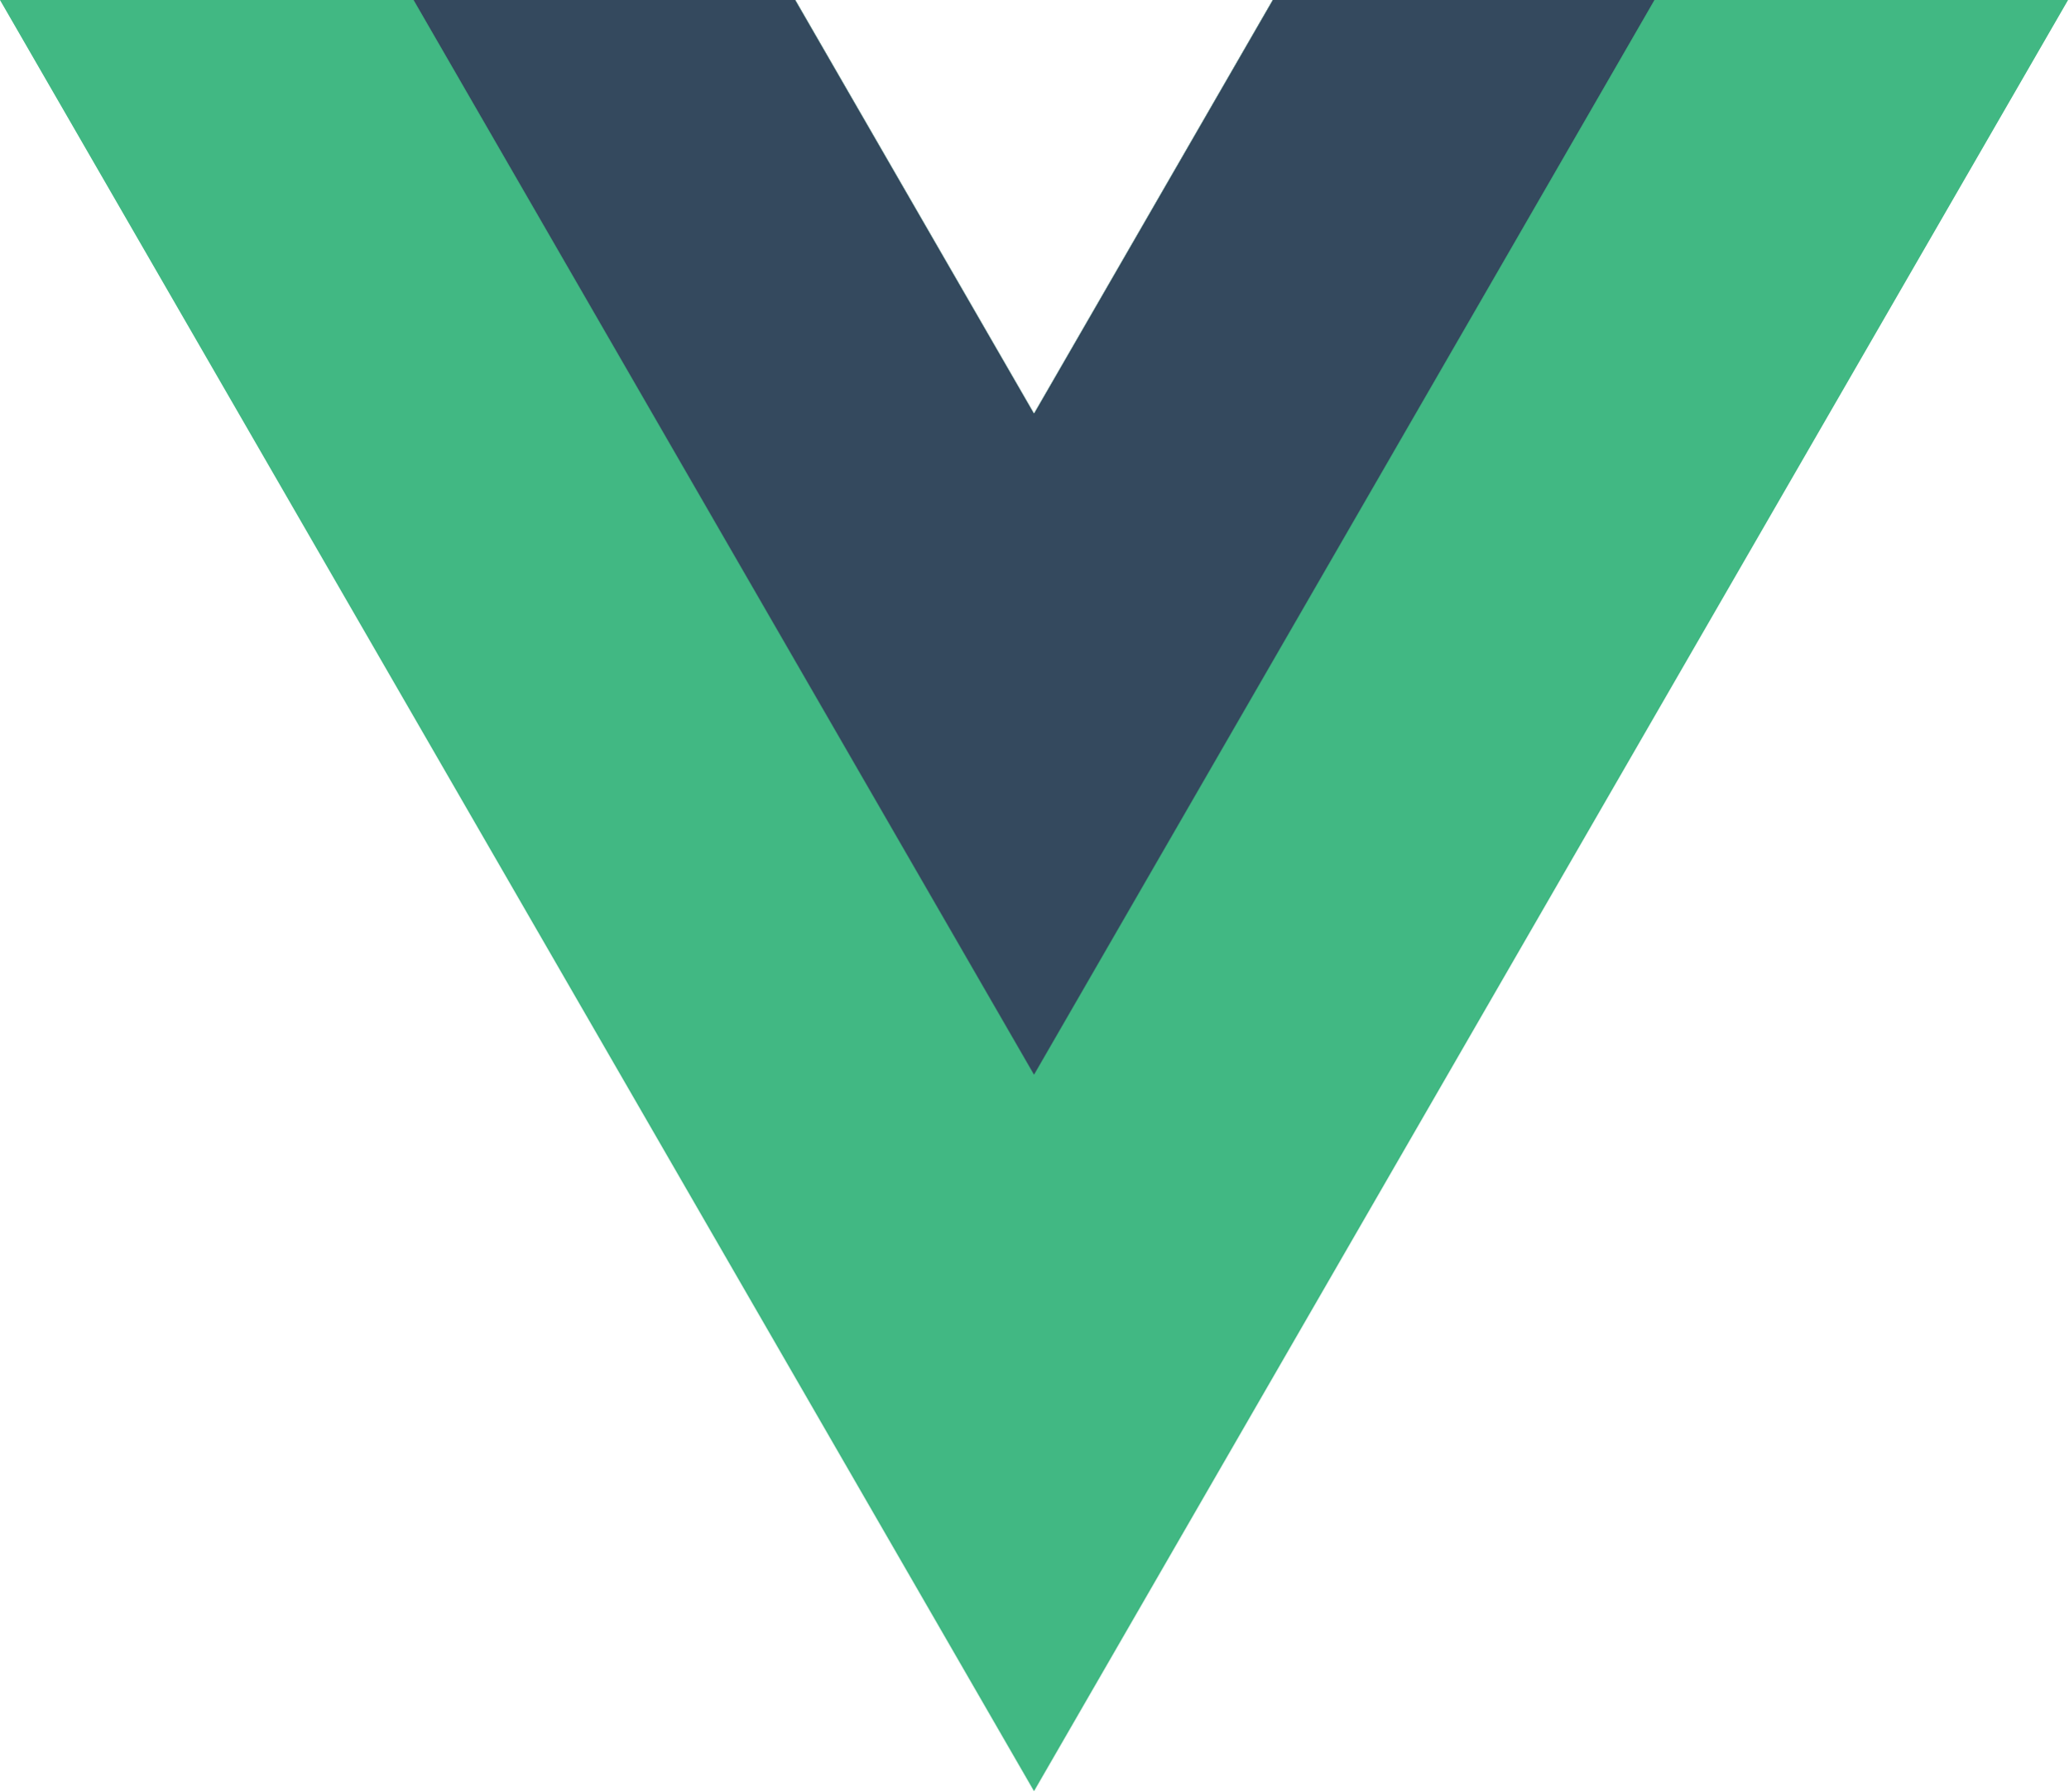
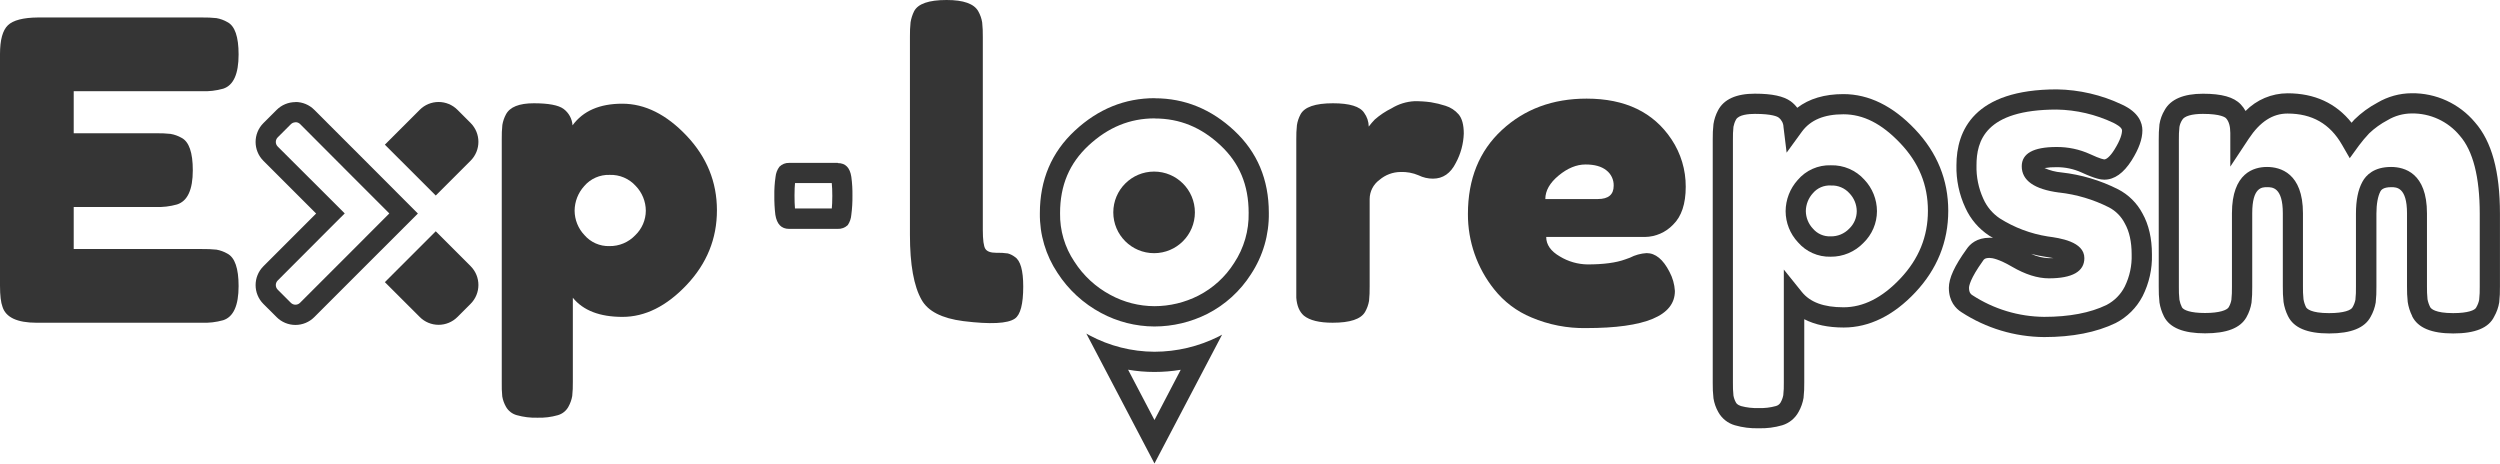
- <svg xmlns="http://www.w3.org/2000/svg" viewBox="0 0 261.76 226.69">
-   <path d="M161.096.001l-30.225 52.351L100.647.001H-.005l130.877 226.688L261.749.001z" fill="#41b883" />
-   <path d="M161.096.001l-30.225 52.351L100.647.001H52.346l78.526 136.01L209.398.001z" fill="#34495e" />
+ <svg xmlns="http://www.w3.org/2000/svg" id="Calque_1" data-name="Calque 1" viewBox="0 0 989.63 183.5">
+   <defs>
+     <style>.cls-1{fill:#353535;}</style>
+   </defs>
+   <path class="cls-1" d="M29.18,98.58H80a49.55,49.55,0,0,1,5.69.24A13.33,13.33,0,0,1,90,100.39q4.45,2.31,4.45,12.86,0,11.53-6.1,13.51a27.52,27.52,0,0,1-8.57,1H14.51Q3,127.75,1,121.49q-1-2.64-1-8.41V21.43Q0,13,3.13,10T15,6.92H80a49.06,49.06,0,0,1,5.69.25A13.33,13.33,0,0,1,90,8.74Q94.46,11,94.45,21.59q0,11.55-6.1,13.52a27.52,27.52,0,0,1-8.57,1H29.18V52.75H61.82A46.58,46.58,0,0,1,67.5,53a13.33,13.33,0,0,1,4.37,1.56q4.45,2.31,4.45,12.86,0,11.53-6.26,13.52a27.56,27.56,0,0,1-8.57,1H29.18Z" />
+   <path class="cls-1" d="M360.2,14.51a48.81,48.81,0,0,1,.25-5.69,15.47,15.47,0,0,1,1.4-4.37Q364.16,0,374.71,0q10.05,0,12.53,4.45A13,13,0,0,1,388.8,8.9a48.86,48.86,0,0,1,.25,5.77V91q0,5.94,1,7.5c.66,1.05,2.11,1.57,4.37,1.57a25.75,25.75,0,0,1,4.53.25,8.13,8.13,0,0,1,2.8,1.4q3.3,2.15,3.3,11.7c0,6.92-1.1,11.16-3.3,12.69q-4.29,3-20.44,1-12.69-1.64-16.48-8.4Q360.2,110.6,360.2,93Z" />
+   <path class="cls-1" d="M572.18,41.87a11.21,11.21,0,0,1,5.2,3.38c1.37,1.59,2.06,4.15,2.06,7.66a26.15,26.15,0,0,1-3.13,11.54q-3.13,6.27-9.07,6.27a12.87,12.87,0,0,1-5.69-1.32,16.51,16.51,0,0,0-7.17-1.32,13,13,0,0,0-8.32,3.13,9.44,9.44,0,0,0-3.88,7.58v34.62a49.31,49.31,0,0,1-.24,5.69,13.37,13.37,0,0,1-1.57,4.37q-2.48,4.29-12.86,4.28-7.9,0-11.37-2.8-2.64-2.31-3-7.09V55.22a46.58,46.58,0,0,1,.25-5.68,13.31,13.31,0,0,1,1.4-4.21q2.31-4.45,12.86-4.45,9.89,0,12.36,3.79a9.47,9.47,0,0,1,1.81,5.44,28.16,28.16,0,0,1,2.39-2.8,30.7,30.7,0,0,1,6.68-4.45,19.21,19.21,0,0,1,9-2.8,43.87,43.87,0,0,1,6.51.41A38.67,38.67,0,0,1,572.18,41.87Z" />
+   <path class="cls-1" d="M667.3,73.93q0,10.14-5,15a15.67,15.67,0,0,1-11.13,4.87H612.07c0,3.07,1.82,5.66,5.44,7.74a21.65,21.65,0,0,0,10.88,3.13q9.57,0,15-2l1.82-.66a16.58,16.58,0,0,1,6.59-1.82q5.28,0,9.07,7.42a18.34,18.34,0,0,1,2.14,7.58q0,14.69-35.11,14.68a53,53,0,0,1-21.68-4.21,36.7,36.7,0,0,1-14.75-11.13,47.34,47.34,0,0,1-10.39-29.83q0-20.78,13.44-33.22t33.54-12.44q22.92,0,33.63,16.15A33.5,33.5,0,0,1,667.3,73.93Zm-34.79,4.86c4.18,0,6.27-1.75,6.27-5.27a7.44,7.44,0,0,0-2.89-6.1q-2.88-2.31-8.24-2.31T617,69.48q-5.28,4.36-5.28,9.31Z" />
+   <path class="cls-1" d="M172.49,91.55l-20.14,20.14h0l13.8,13.79a10.54,10.54,0,0,0,14.93,0l5.21-5.21a10.55,10.55,0,0,0,0-14.92Z" />
+   <path class="cls-1" d="M172.49,77.4,152.35,57.27h0l13.8-13.8a10.54,10.54,0,0,1,14.93,0l5.21,5.21a10.56,10.56,0,0,1,0,14.93Z" />
+   <path class="cls-1" d="M198.62,151.32V55.06a47.15,47.15,0,0,1,.24-5.61,13.65,13.65,0,0,1,1.4-4.12q2.31-4.45,11.05-4.45t11.78,2.23a8.87,8.87,0,0,1,3.55,6.51q6.26-8.58,19.7-8.57T271.8,53.74q12,12.69,12,29.51t-11.95,29.5q-12,12.7-25.47,12.69t-19.62-7.58v33.3a47,47,0,0,1-.24,5.6,13.47,13.47,0,0,1-1.49,4.21,6.93,6.93,0,0,1-4.2,3.38,26.4,26.4,0,0,1-8.08,1,27.2,27.2,0,0,1-8.16-1,7,7,0,0,1-4.28-3.3,12.58,12.58,0,0,1-1.49-4.12A47.15,47.15,0,0,1,198.62,151.32Zm32.63-77.64a14.68,14.68,0,0,0-3.79,9.73,14.17,14.17,0,0,0,3.88,9.64,12.59,12.59,0,0,0,9.89,4.37,13.81,13.81,0,0,0,10.22-4.28,13.55,13.55,0,0,0,4.2-9.73,14.25,14.25,0,0,0-4-9.81,13.24,13.24,0,0,0-10.3-4.37A12.67,12.67,0,0,0,231.25,73.68Z" />
+   <path class="cls-1" d="M329.26,72.52c.14,1.37.21,3,.21,5,0,2.27-.09,3.89-.2,5H314.69c-.12-1.41-.18-3.15-.18-5.18,0-2.22.09-3.78.2-4.86h14.55m2.39-8H312.41A5.18,5.18,0,0,0,308.53,66,8,8,0,0,0,307,70a45.78,45.78,0,0,0-.48,7.42,58,58,0,0,0,.4,7.58c.59,3.74,2.4,5.6,5.42,5.6h19.24a5.4,5.4,0,0,0,4-1.48A8.44,8.44,0,0,0,337,85a52,52,0,0,0,.44-7.5A49.05,49.05,0,0,0,337,70q-.81-5.44-5.34-5.44Z" />
+   <path class="cls-1" d="M457.13,46.9c9.85,0,18.37,3.48,26,10.63,7.5,7,11.15,15.73,11.15,26.7a34.66,34.66,0,0,1-5.75,19.88A36.23,36.23,0,0,1,474.43,117a38.54,38.54,0,0,1-17.47,4.2,36.69,36.69,0,0,1-17.38-4.45,38.4,38.4,0,0,1-14.29-13.19,33.37,33.37,0,0,1-5.66-19.2c0-11,3.7-19.72,11.29-26.78,7.77-7.21,16.34-10.72,26.21-10.72m0-8q-17.81,0-31.65,12.86T411.63,84.4a41.54,41.54,0,0,0,7,23.65,46.79,46.79,0,0,0,17.22,15.83,45,45,0,0,0,21.1,5.36,46.77,46.77,0,0,0,21-5,44.45,44.45,0,0,0,17.23-15.66,42.87,42.87,0,0,0,7.09-24.32q0-19.77-13.69-32.55T457.13,38.9Z" />
+   <path class="cls-1" d="M446.51,146.34a60.93,60.93,0,0,0,10.45.9,63.55,63.55,0,0,0,10.43-.86L457,166.27l-10.45-19.93M430,132l27,51.47,26.77-51c-.44.24-.86.49-1.3.71A57,57,0,0,1,457,139.24a55,55,0,0,1-25.73-6.5c-.43-.23-.84-.48-1.26-.71Z" />
+   <path class="cls-1" d="M117,48.37a2.57,2.57,0,0,1,1.81.75L139.63,70l14.48,14.49L139.63,99l-20.87,20.87a2.56,2.56,0,0,1-3.62,0l-5.21-5.21a2.56,2.56,0,0,1,0-3.62L130.8,90.13l5.66-5.65-5.66-5.66L109.93,58a2.55,2.55,0,0,1-.75-1.81,2.58,2.58,0,0,1,.75-1.81l5.21-5.21a2.55,2.55,0,0,1,1.81-.75m0-8a10.53,10.53,0,0,0-7.46,3.1l-5.22,5.21a10.56,10.56,0,0,0,0,14.93l20.87,20.87-20.87,20.87a10.55,10.55,0,0,0,0,14.92l5.22,5.21a10.53,10.53,0,0,0,14.92,0l20.87-20.87,20.14-20.13L145.28,64.34,124.41,43.47a10.53,10.53,0,0,0-7.46-3.1Z" />
+   <circle class="cls-1" cx="456.85" cy="84.07" r="16.15" />
+   <path class="cls-1" d="M696.17,169.53a30.77,30.77,0,0,1-9.4-1.18,10.91,10.91,0,0,1-6.57-5.21,16.28,16.28,0,0,1-1.92-5.47,48.7,48.7,0,0,1-.29-6.15V55.26a48.7,48.7,0,0,1,.29-6.15,17.23,17.23,0,0,1,1.78-5.37c2.3-4.44,7.21-6.66,14.63-6.66,6.84,0,11.34,1,14.14,3a12.38,12.38,0,0,1,2.62,2.59c4.68-3.6,10.8-5.42,18.26-5.42,10.06,0,19.6,4.69,28.37,13.94s13.14,20.05,13.14,32.26-4.39,23.06-13,32.25-18.27,13.95-28.38,13.95c-6.16,0-11.38-1.1-15.62-3.29v25a49,49,0,0,1-.28,6.14A17,17,0,0,1,712,163a11,11,0,0,1-6.49,5.34A30.05,30.05,0,0,1,696.17,169.53ZM694.69,45.08c-2.36,0-6.46.3-7.5,2.29a9.45,9.45,0,0,0-1,2.82,42.48,42.48,0,0,0-.21,5.07v96.26a42.48,42.48,0,0,0,.21,5.07,8.7,8.7,0,0,0,1,2.77c.12.22.48.89,2,1.38a23.59,23.59,0,0,0,6.93.79,22.2,22.2,0,0,0,6.81-.78,3,3,0,0,0,1.92-1.42,9.34,9.34,0,0,0,1.07-2.91,39.92,39.92,0,0,0,.21-5.06V106.7l7.12,8.85c3.29,4.1,8.69,6.09,16.5,6.09s15.31-3.74,22.55-11.43,10.87-16.52,10.87-26.77-3.58-19-10.94-26.75S737.6,45.24,729.71,45.24c-7.67,0-13.06,2.27-16.47,6.94l-6,8.25L706,50.27a4.84,4.84,0,0,0-1.93-3.73C703.65,46.19,701.58,45.08,694.69,45.08Zm29.91,56.54a16.49,16.49,0,0,1-12.88-5.72,18.11,18.11,0,0,1-4.88-12.29,18.63,18.63,0,0,1,4.75-12.32,16.51,16.51,0,0,1,13.18-5.86A17.18,17.18,0,0,1,738,71.11a18.22,18.22,0,0,1,5,12.5,17.47,17.47,0,0,1-5.35,12.53A17.74,17.74,0,0,1,724.6,101.62Zm.17-28.19a8.62,8.62,0,0,0-7.09,3h0a10.71,10.71,0,0,0-2.84,7.13,10.3,10.3,0,0,0,2.86,7,8.64,8.64,0,0,0,6.9,3A9.85,9.85,0,0,0,732,90.53,9.59,9.59,0,0,0,735,83.61a10.35,10.35,0,0,0-2.92-7.13A9.24,9.24,0,0,0,724.77,73.43Z" />
+   <path class="cls-1" d="M809.17,133.43a60.79,60.79,0,0,1-32.71-9.84h0c-2.28-1.44-5-4.29-5-9.65,0-3.79,2.21-8.65,7-15.29,1.38-2.09,4.09-4.54,9.15-4.54.43,0,.87,0,1.32.07-.51-.29-1-.59-1.51-.9a26,26,0,0,1-9.41-11,37.69,37.69,0,0,1-3.55-16.85c0-13.71,6.9-30.05,39.77-30.05a62.42,62.42,0,0,1,25.72,6c6.71,3.07,8.12,7.26,8.12,10.24,0,3.43-1.39,7.31-4.24,11.85C840.6,68.55,837,71.12,833,71.12c-1.33,0-3.55-.32-9-2.84a23.61,23.61,0,0,0-9.94-2.1,25,25,0,0,0-4.74.35,21,21,0,0,0,6.7,1.73,65.61,65.61,0,0,1,22.41,6.66,22.64,22.64,0,0,1,9.69,9.6c2.47,4.39,3.73,9.85,3.73,16.23a34.63,34.63,0,0,1-3.69,16.48,24.84,24.84,0,0,1-10.68,10.65C829.82,131.58,820.33,133.43,809.17,133.43Zm-28.45-16.61a52.86,52.86,0,0,0,28.45,8.61c9.94,0,18.26-1.58,24.71-4.71a16.77,16.77,0,0,0,7.2-7.26,26.85,26.85,0,0,0,2.74-12.71c0-5-.91-9.12-2.7-12.29a14.64,14.64,0,0,0-6.25-6.36,57.84,57.84,0,0,0-19.78-5.89H815c-9.75-1.29-14.69-4.79-14.69-10.39,0-5.07,4.62-7.63,13.73-7.63A31.44,31.44,0,0,1,827.33,61c4.28,2,5.55,2.1,5.68,2.1.74,0,2.2-1,4-3.89,2.49-4,3-6.32,3-7.6s-2.63-2.59-3.43-3a54.56,54.56,0,0,0-22.41-5.24c-28.47,0-31.77,12.58-31.77,22.05a30,30,0,0,0,2.72,13.31,18.21,18.21,0,0,0,6.44,7.68,50.13,50.13,0,0,0,19.06,7.19c4.67.63,14.48,2,14.48,8.58,0,5.28-4.73,8-14.06,8-4.44,0-9.33-1.54-14.54-4.58s-7.84-3.5-8.95-3.5c-1.86,0-2.29.66-2.49,1l-.11.16c-5.12,7.13-5.51,10-5.51,10.69C779.46,115.77,780.06,116.4,780.72,116.82ZM804,100.48a17.76,17.76,0,0,0,7,1.71c.72,0,1.36,0,1.93,0-1-.19-2.09-.38-3.45-.57A51,51,0,0,1,804,100.48Z" />
+   <path class="cls-1" d="M971.12,132c-8.65,0-14-2.23-16.27-6.83l0-.09a18.73,18.73,0,0,1-1.75-5.55,50.58,50.58,0,0,1-.28-6.2V84.43c0-10.34-4.2-10.34-6.22-10.34-3.39,0-4.06,1.24-4.32,1.7-1,1.9-1.57,4.94-1.57,8.81v28.84a51,51,0,0,1-.28,6.32,17.31,17.31,0,0,1-2,5.62C936.1,129.79,930.73,132,922,132s-14-2.23-16.27-6.83l-.05-.09a19,19,0,0,1-1.74-5.55,50.58,50.58,0,0,1-.28-6.2V84.43c0-10.34-4.2-10.34-6.22-10.34s-5.89,0-5.89,10.34v29.18a50.88,50.88,0,0,1-.28,6.21,17,17,0,0,1-2,5.72l-.06.12c-2.44,4.23-7.78,6.29-16.32,6.29s-13.94-2.16-16.25-6.61l-.07-.15a19,19,0,0,1-1.74-5.44,50.41,50.41,0,0,1-.29-6.31v-58a52.94,52.94,0,0,1,.28-6.2,15.64,15.64,0,0,1,2.07-5.68c2.37-4.27,7.48-6.46,15.17-6.46,7.47,0,12.22,1.34,14.94,4.22a12.7,12.7,0,0,1,1.91,2.61,23.36,23.36,0,0,1,16.62-7c10.7,0,19.21,3.92,25.35,11.66L932,47.32a39.55,39.55,0,0,1,9.09-6.66,26.9,26.9,0,0,1,13.53-3.75,32.18,32.18,0,0,1,25.09,11.5c6.66,7.59,9.9,19.42,9.9,36.19v28.84a50.66,50.66,0,0,1-.28,6.21,16.87,16.87,0,0,1-2,5.67C985.18,129.78,979.86,132,971.12,132ZM962,121.58c.33.6,1.89,2.37,9.1,2.37,5.93,0,8.6-1.18,9.09-2.19l.07-.14a9.22,9.22,0,0,0,1.13-3,41.66,41.66,0,0,0,.22-5.17V84.6c0-14.54-2.66-24.93-7.91-30.91a24.21,24.21,0,0,0-19.08-8.78,18.78,18.78,0,0,0-9.55,2.69,32.3,32.3,0,0,0-7.24,5.2,54,54,0,0,0-4.05,4.82l-3.63,5-3.07-5.33c-4.77-8.3-11.83-12.34-21.58-12.34-5.88,0-10.88,3.25-15.3,9.92l-7.33,11.08V52.62c0-2.67-.58-4.63-1.71-5.83-.27-.28-2-1.71-9.13-1.71-4.37,0-7.36.87-8.2,2.39a7.58,7.58,0,0,0-1.1,2.78,42.06,42.06,0,0,0-.22,5.17v58a41.18,41.18,0,0,0,.22,5.24,11.26,11.26,0,0,0,1,3c.63,1.09,3.34,2.24,9.12,2.24s8.68-1.15,9.36-2.24a8.92,8.92,0,0,0,1.09-2.93,41.92,41.92,0,0,0,.22-5.17V84.43c0-16,8.7-18.34,13.89-18.34s14.22,2.38,14.22,18.34v28.85a42.84,42.84,0,0,0,.21,5.17,11.42,11.42,0,0,0,1,3.13c.32.6,1.89,2.37,9.1,2.37,6,0,8.73-1.18,9.31-2.29a9.81,9.81,0,0,0,1.15-3,41.77,41.77,0,0,0,.21-5.23V84.6c0-5.35.83-9.48,2.55-12.63,1.45-2.68,4.61-5.88,11.34-5.88,5.31,0,14.22,2.38,14.22,18.34v28.85a45.24,45.24,0,0,0,.21,5.17A11.42,11.42,0,0,0,962,121.58Z" />
</svg>
